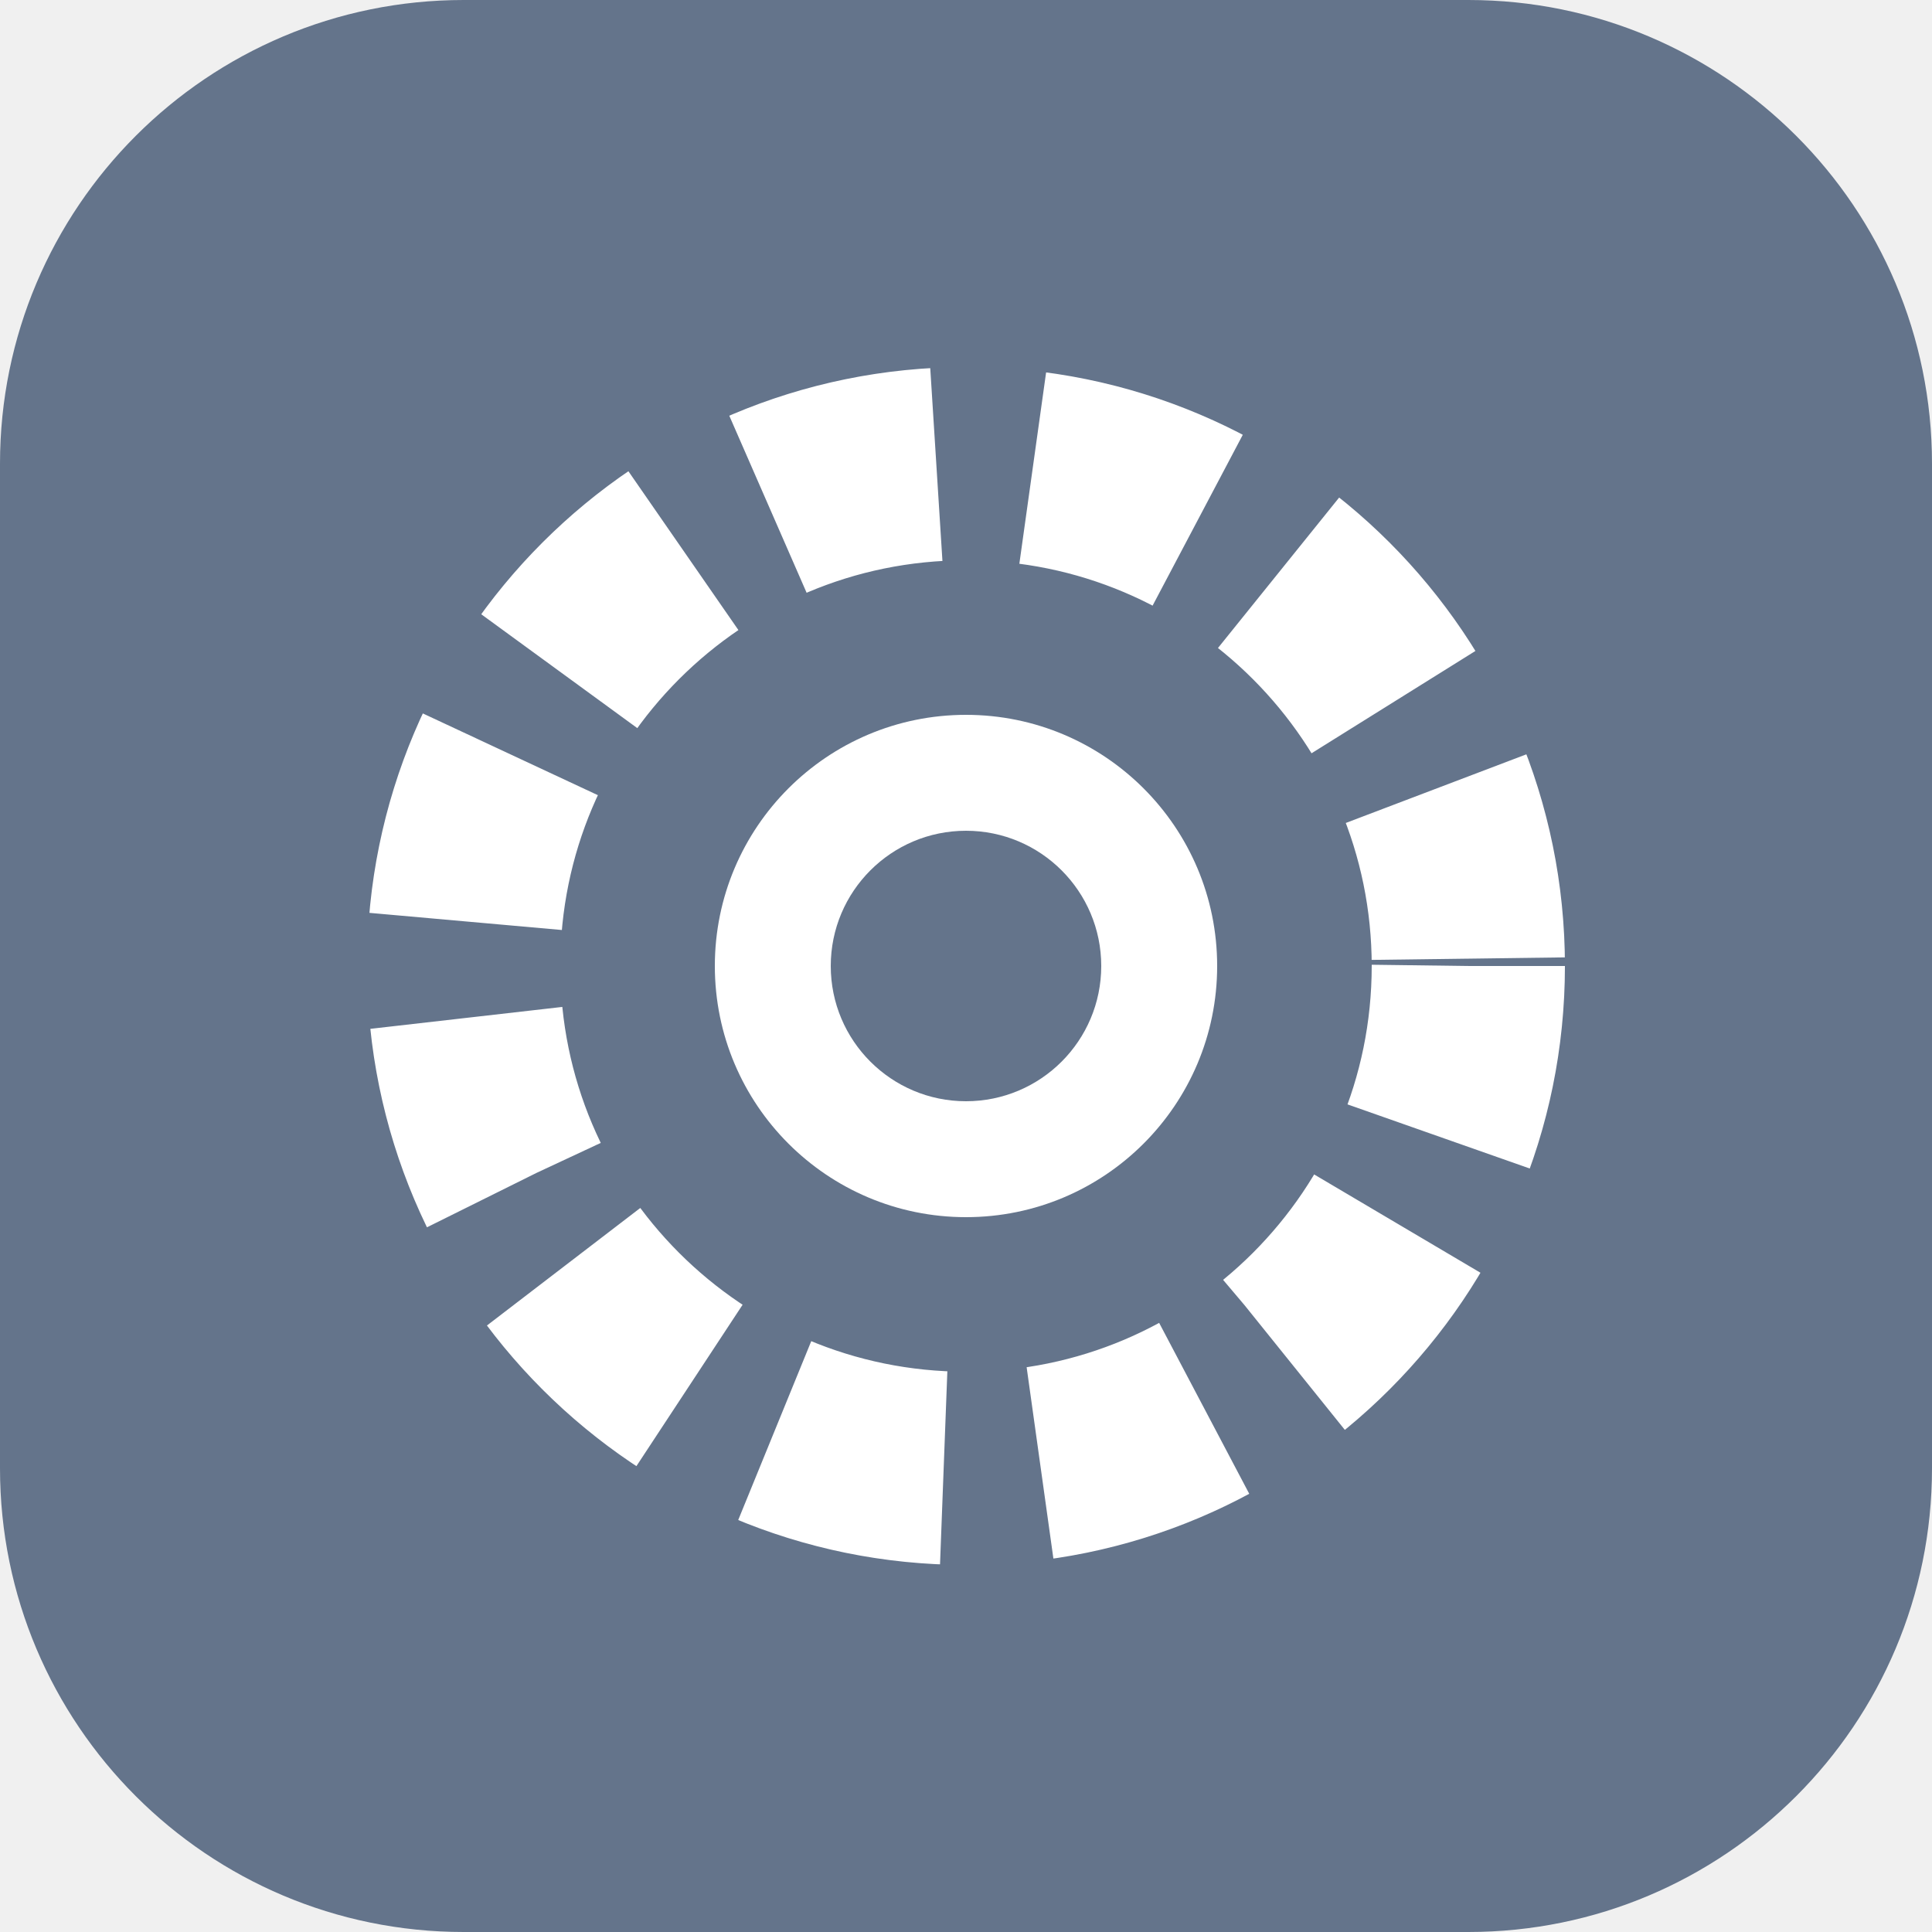
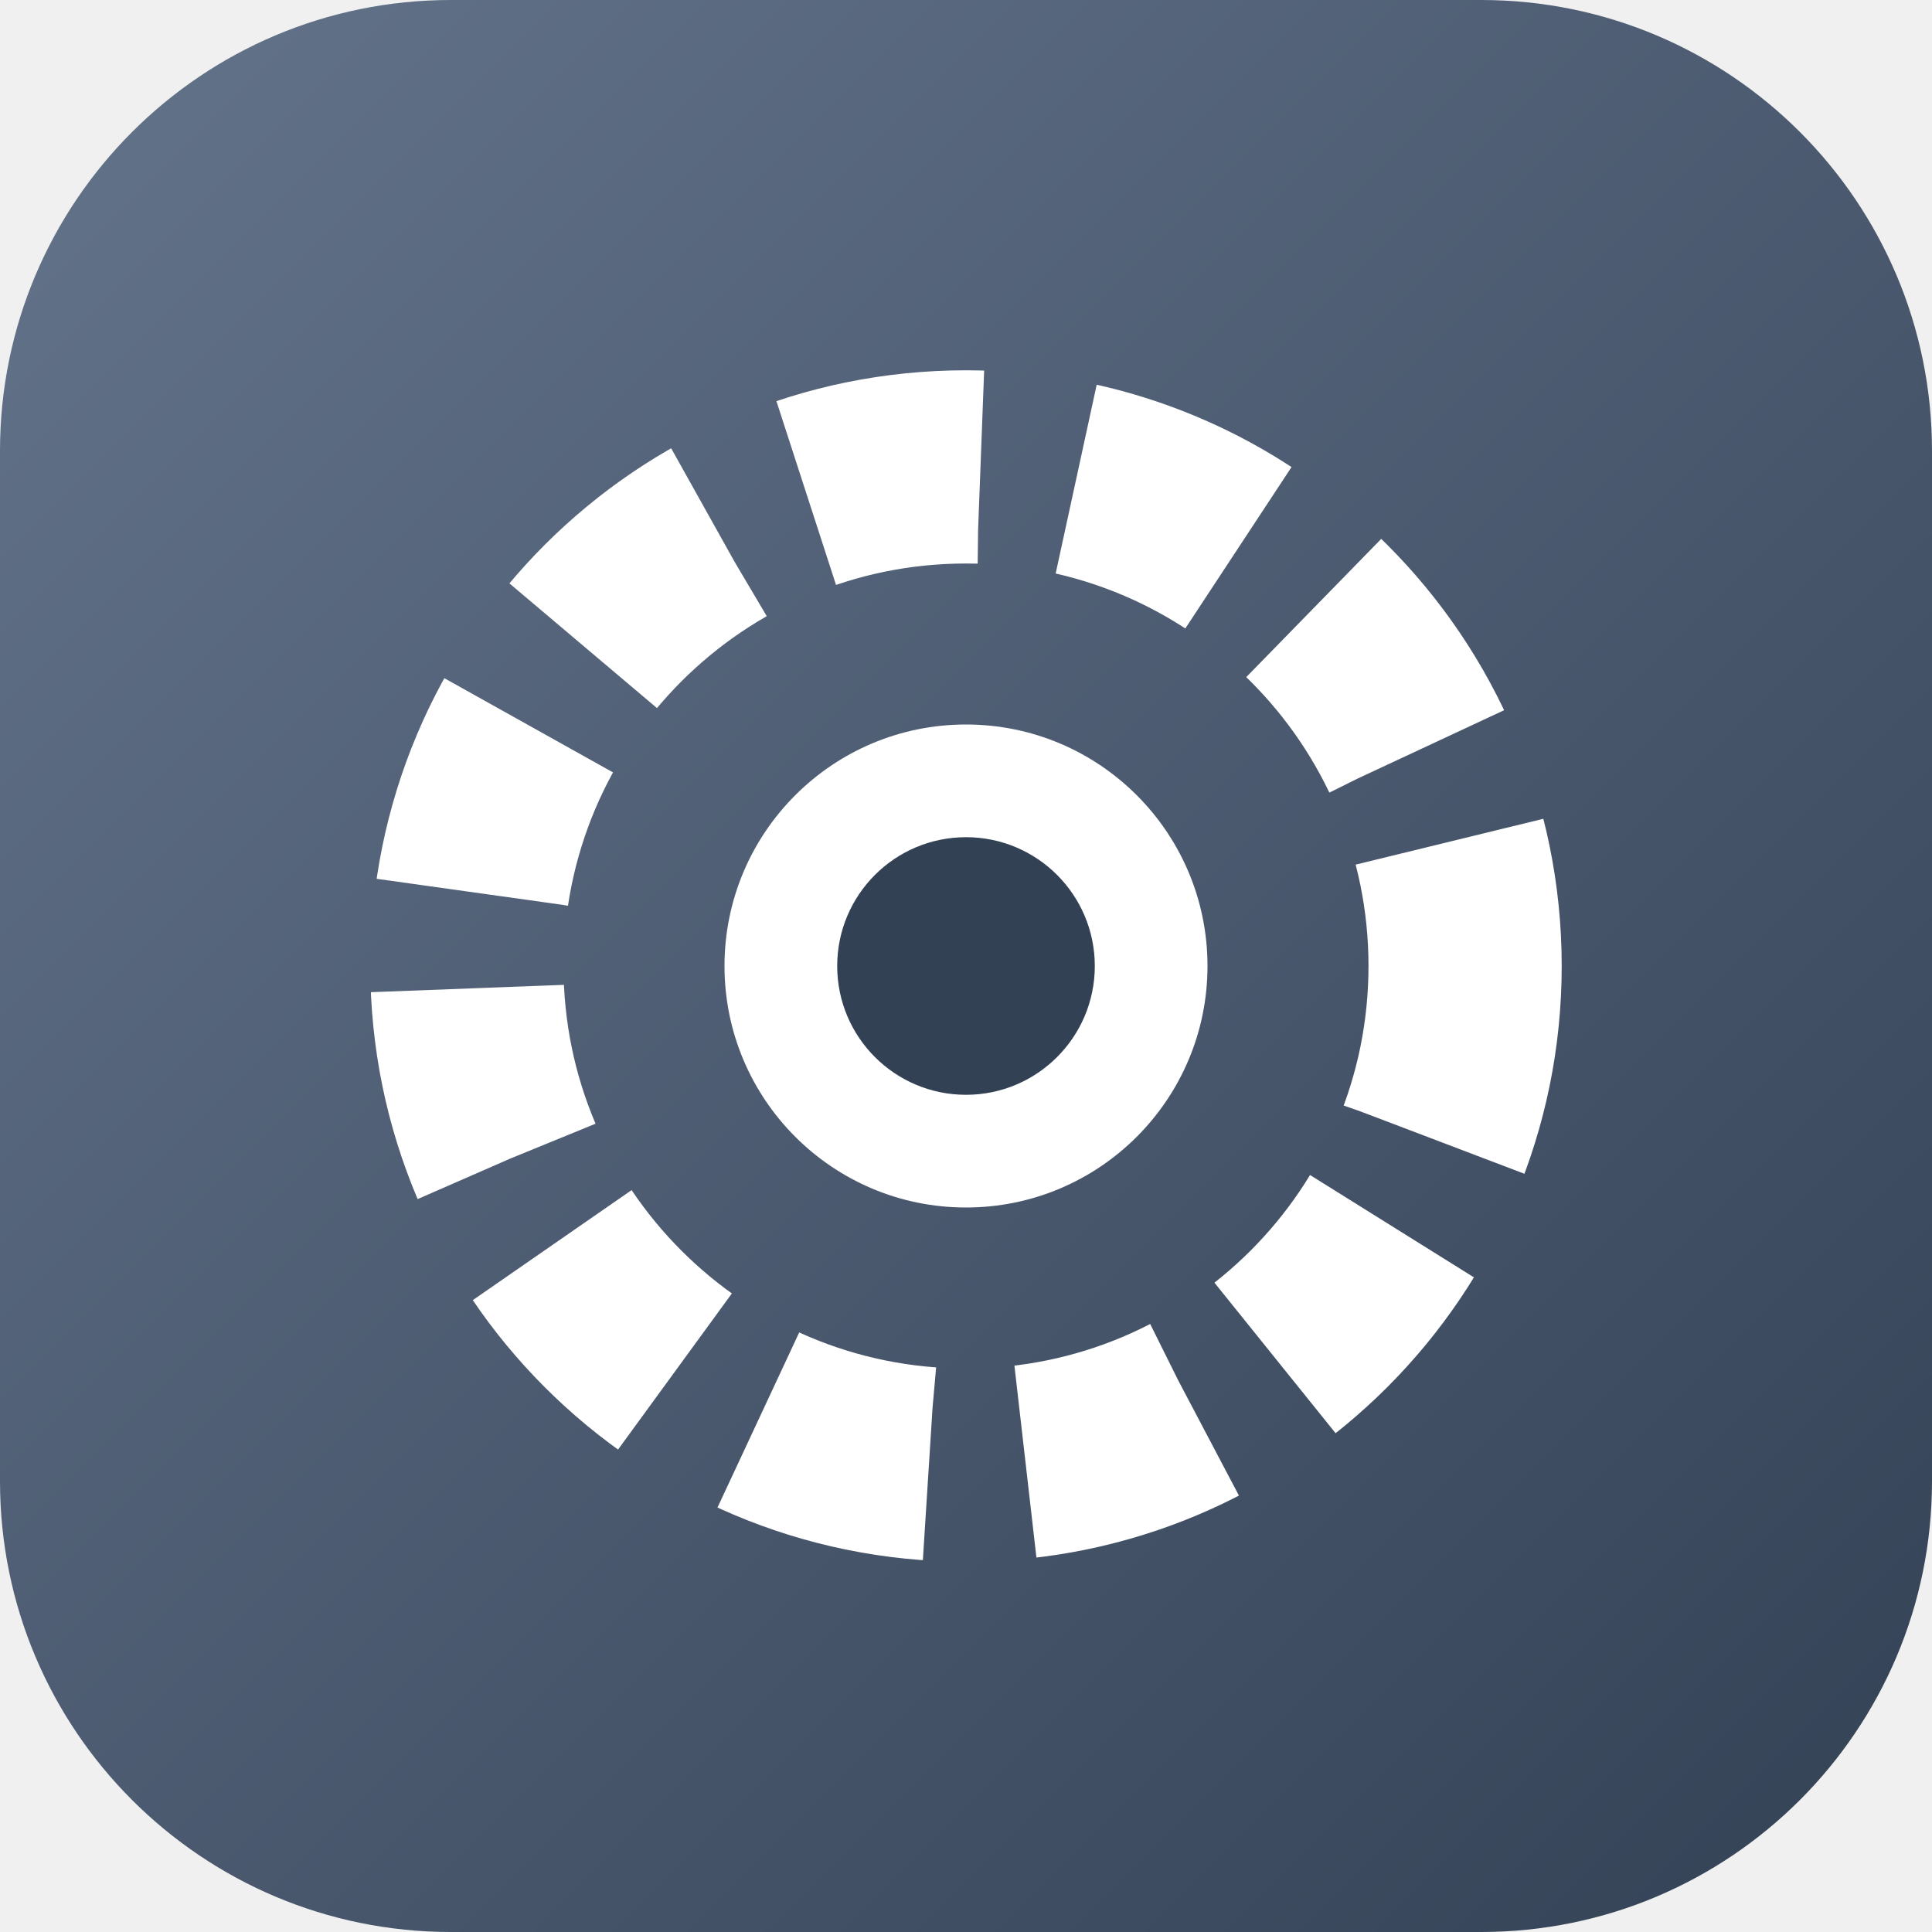
- <svg xmlns="http://www.w3.org/2000/svg" viewBox="0 0 200 200" width="100%" height="100%">
-   <rect width="200" height="200" rx="48" fill="#64748b" />
-   <circle cx="100" cy="100" r="52" fill="none" stroke="#ffffff" stroke-width="20" stroke-dasharray="18 10" />
-   <circle cx="100" cy="100" r="26" fill="#ffffff" />
-   <circle cx="100" cy="100" r="14" fill="#64748b" />
+ <svg xmlns="http://www.w3.org/2000/svg" viewBox="0 0 120 120" width="100%" height="100%">
+   <defs>
+     <linearGradient id="g-set" x1="0%" y1="0%" x2="100%" y2="100%">
+       <stop offset="0%" stop-color="#64748b" />
+       <stop offset="100%" stop-color="#334155" />
+     </linearGradient>
+   </defs>
+   <rect width="120" height="120" rx="28" fill="url(#g-set)" />
+   <circle cx="60" cy="60" r="31" fill="none" stroke="#ffffff" stroke-width="12" stroke-dasharray="11 6" />
+   <circle cx="60" cy="60" r="15" fill="#ffffff" />
+   <circle cx="60" cy="60" r="8" fill="#334155" />
</svg>
